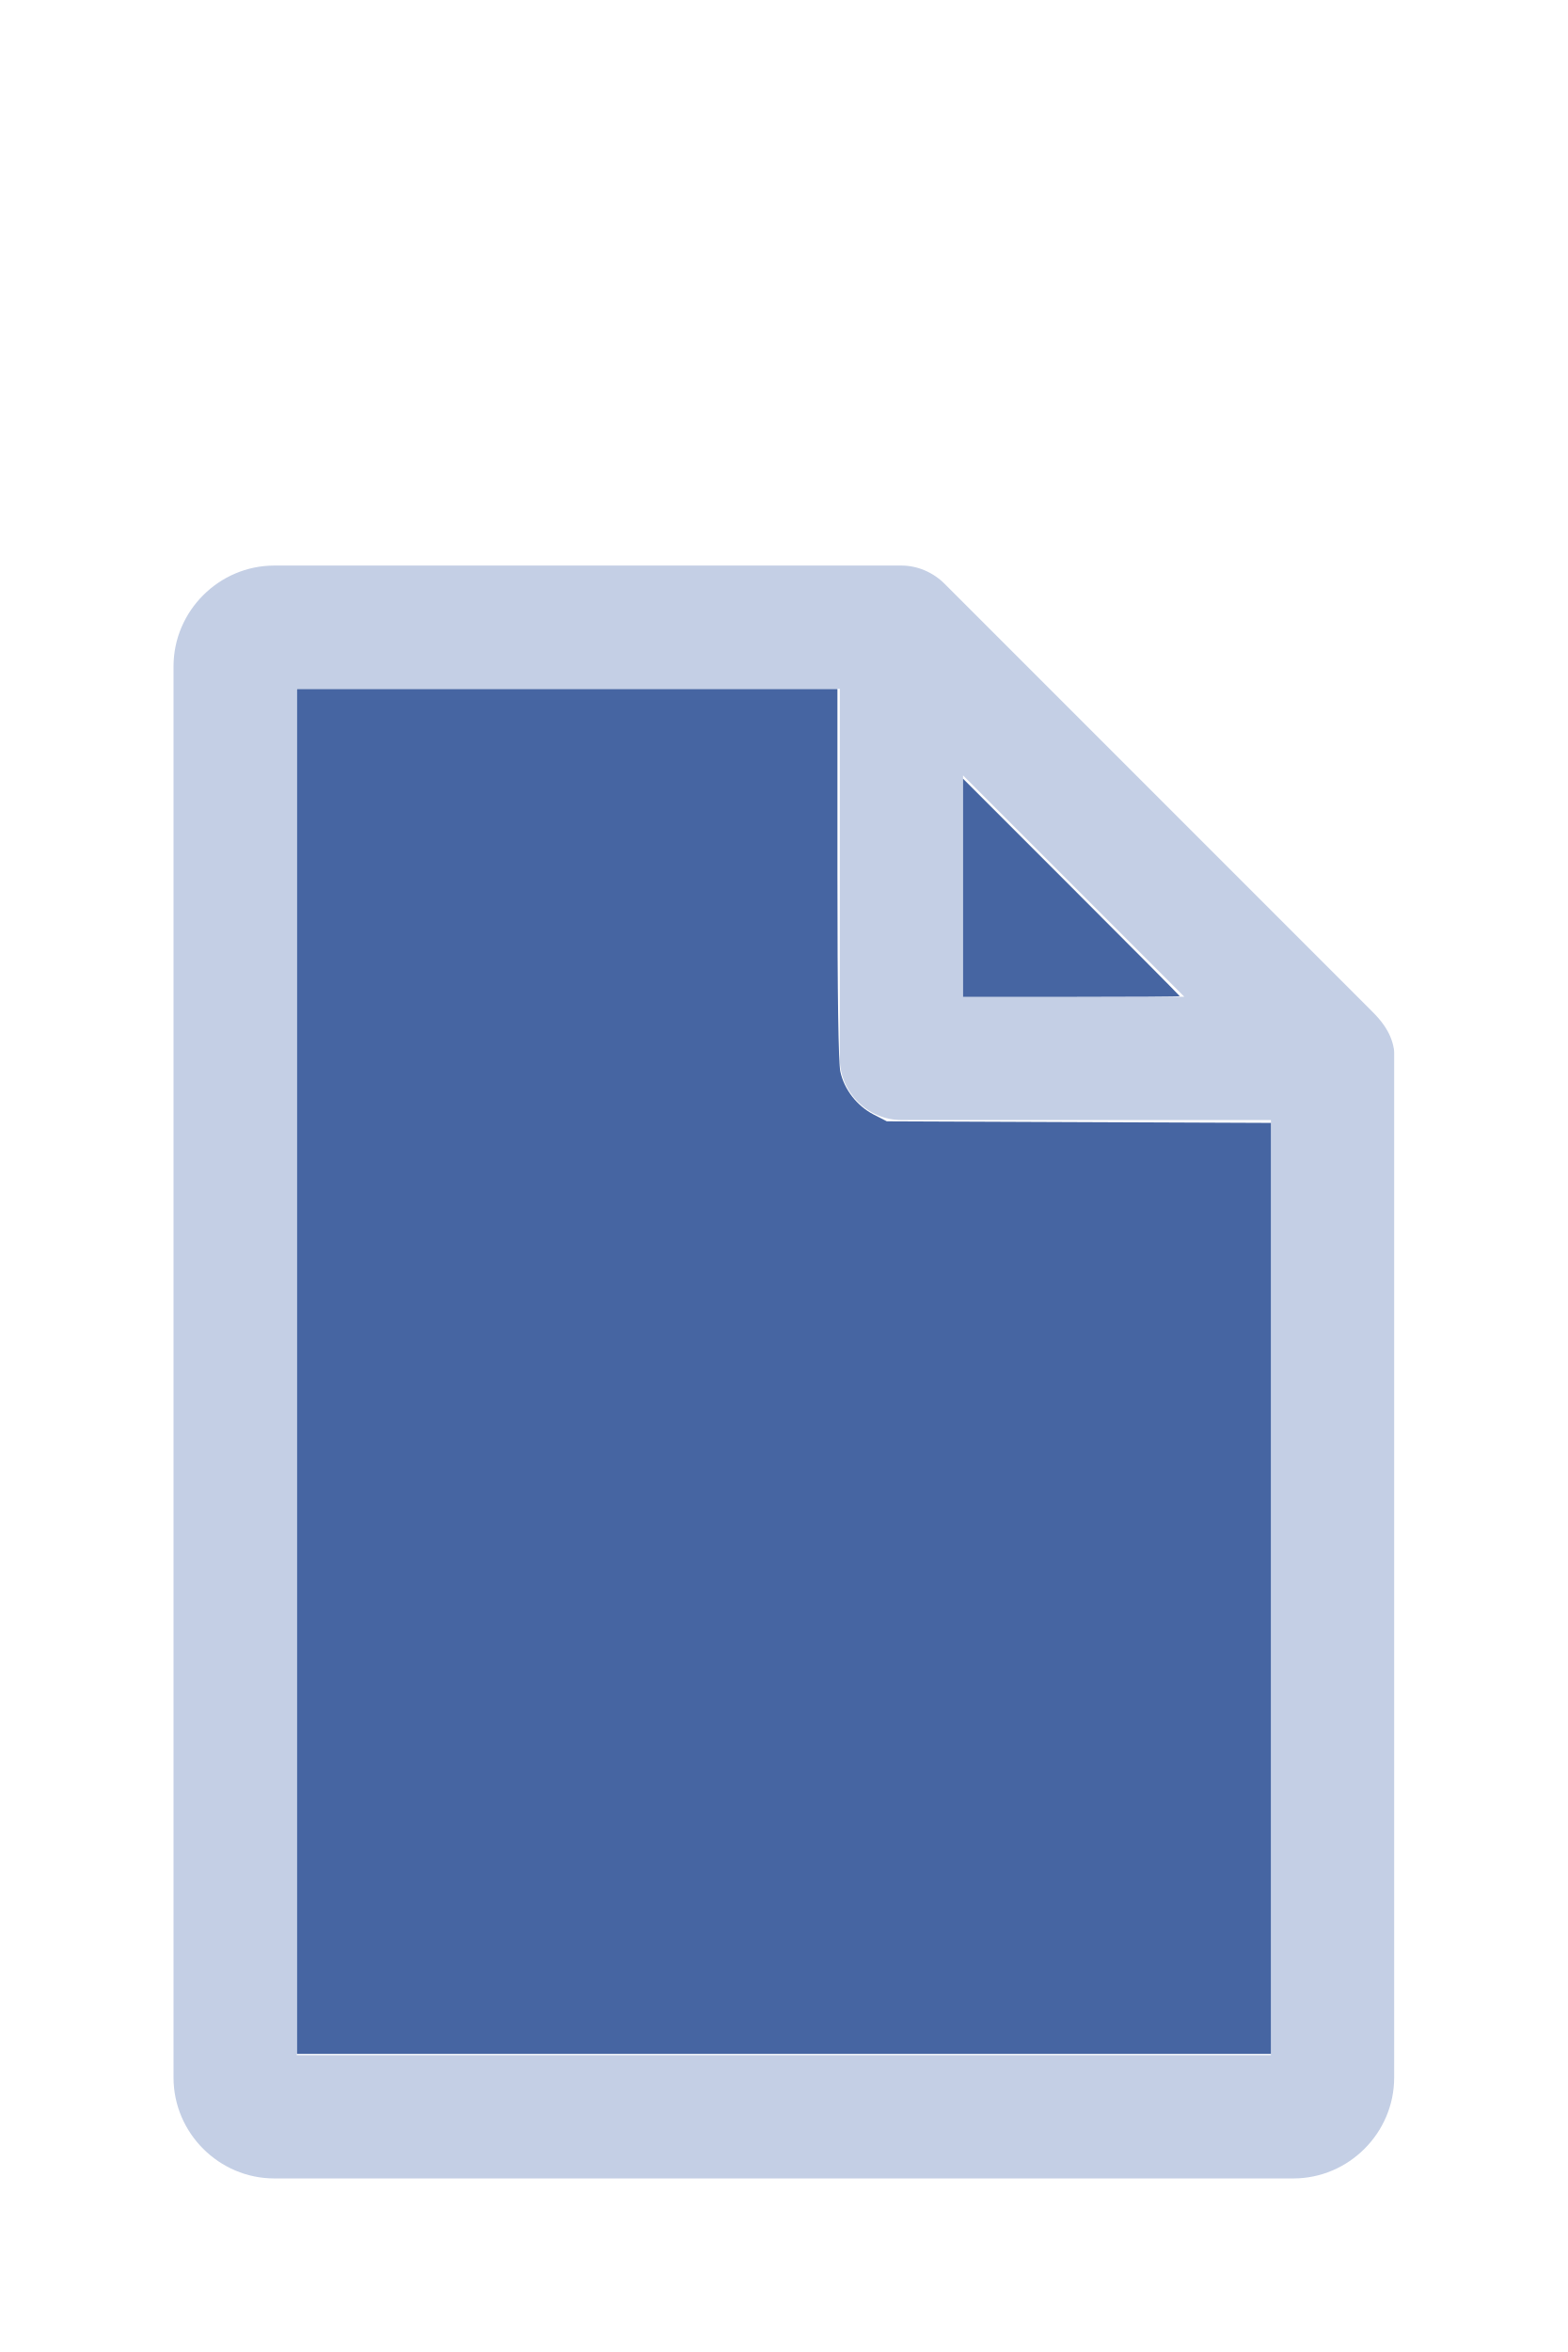
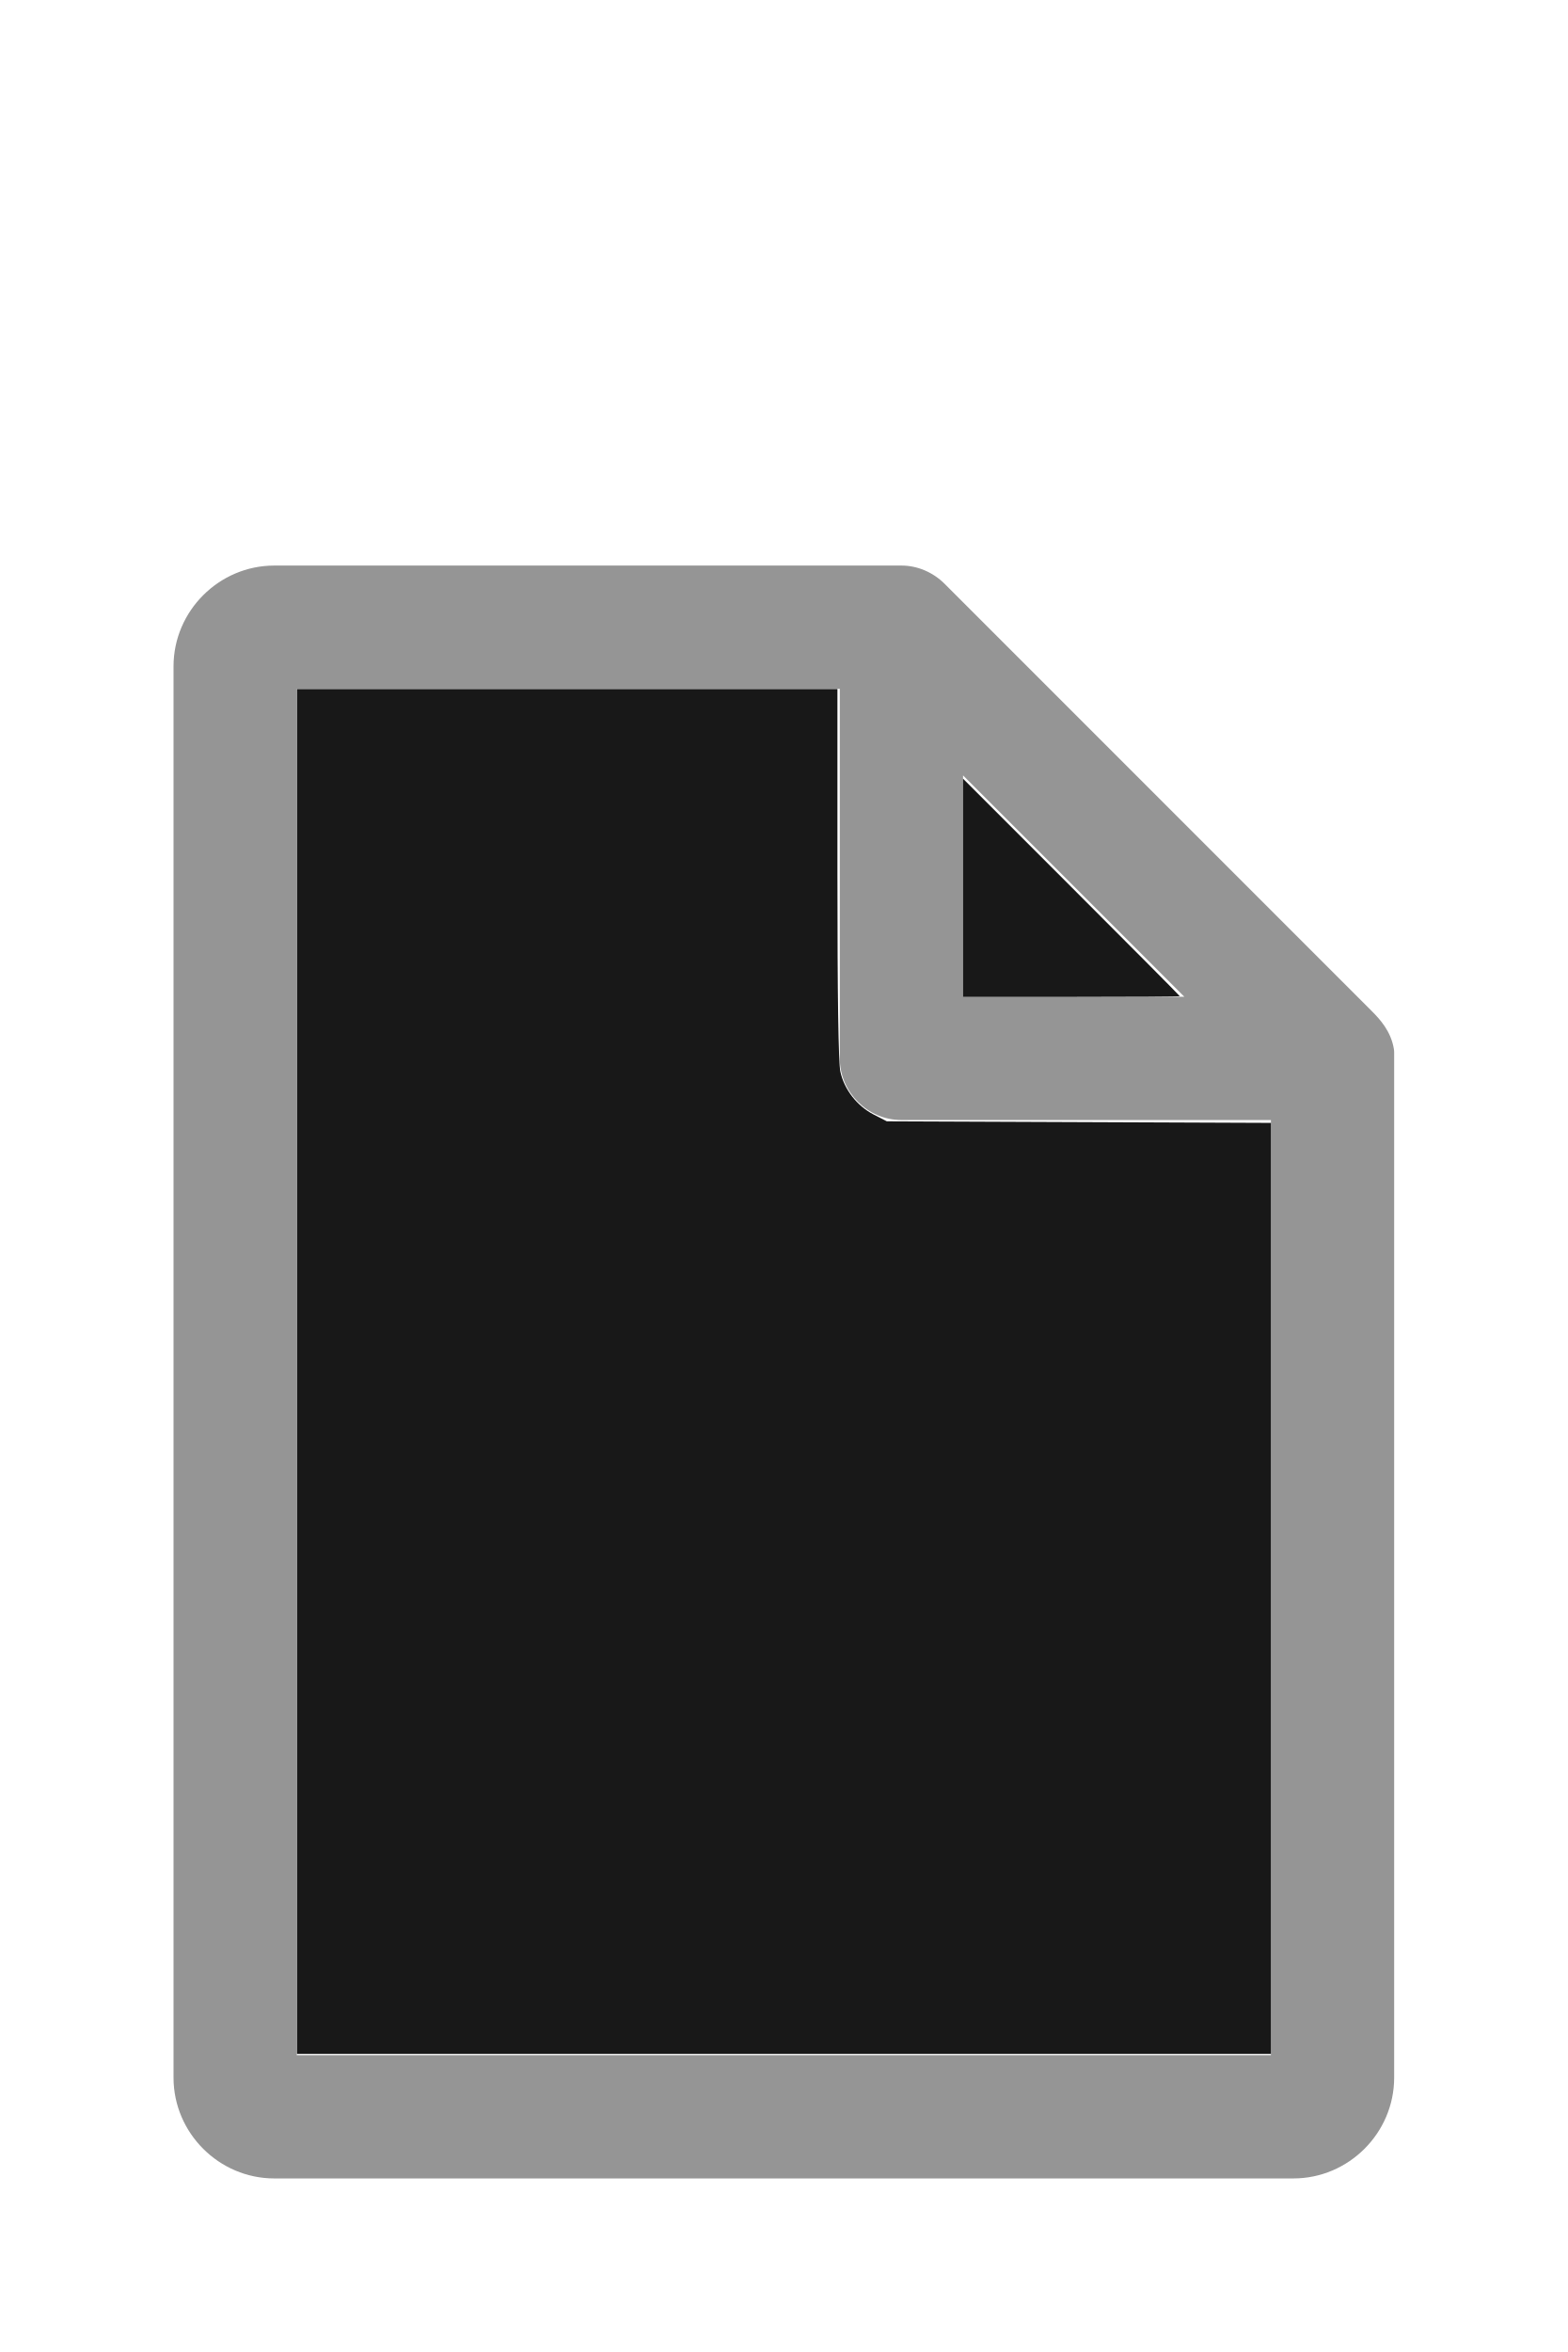
<svg xmlns="http://www.w3.org/2000/svg" version="1.1" width="16" height="24" viewBox="0 0 80 60" id="doc" xml:space="preserve">
-   <g style="fill:#C4CFE5">
+   <g style="fill:#959595">
    <path d="m 14,-1.145 c -2.824,0 -5.145,2.32 -5.145,5.145 v 72 c 0,2.824 2.32,5.145 5.145,5.145 h 52 c 2.824,0 5.145,-2.32 5.145,-5.145 V 23.699 a 1.145,1.145 0 0 0 -0.016,-0.188 C 70.978,22.605 70.406,21.99 70.008,21.592 L 48.209,-0.209 C 47.606,-0.812 46.805,-1.145 46,-1.145 Z m 1.145,6.289 H 42.855 V 24 c 0,1.724 1.42,3.145 3.145,3.145 H 64.855 V 74.855 H 15.145 Z m 34,4.418 L 60.438,20.855 H 49.145 Z" />
  </g>
-   <g style="fill:#4665A2;stroke-width:0">
+   <g style="fill:#181818;stroke-width:0">
    <path d="M 3.031,13.993 V 7.031 h 2.758 2.758 v 1.883 c 0,1.258 0.01,1.929 0.03,2.022 0.039,0.181 0.169,0.348 0.338,0.436 l 0.136,0.07 1.96,0.008 1.96,0.008 v 4.75 4.75 H 8 3.031 Z" transform="matrix(5,0,0,5,0,-30)" />
    <path d="M 9.829,9.058 V 7.946 l 1.106,1.106 c 0.608,0.608 1.106,1.109 1.106,1.113 0,0.004 -0.498,0.007 -1.106,0.007 H 9.829 Z" transform="matrix(5,0,0,5,0,-30)" />
  </g>
</svg>
